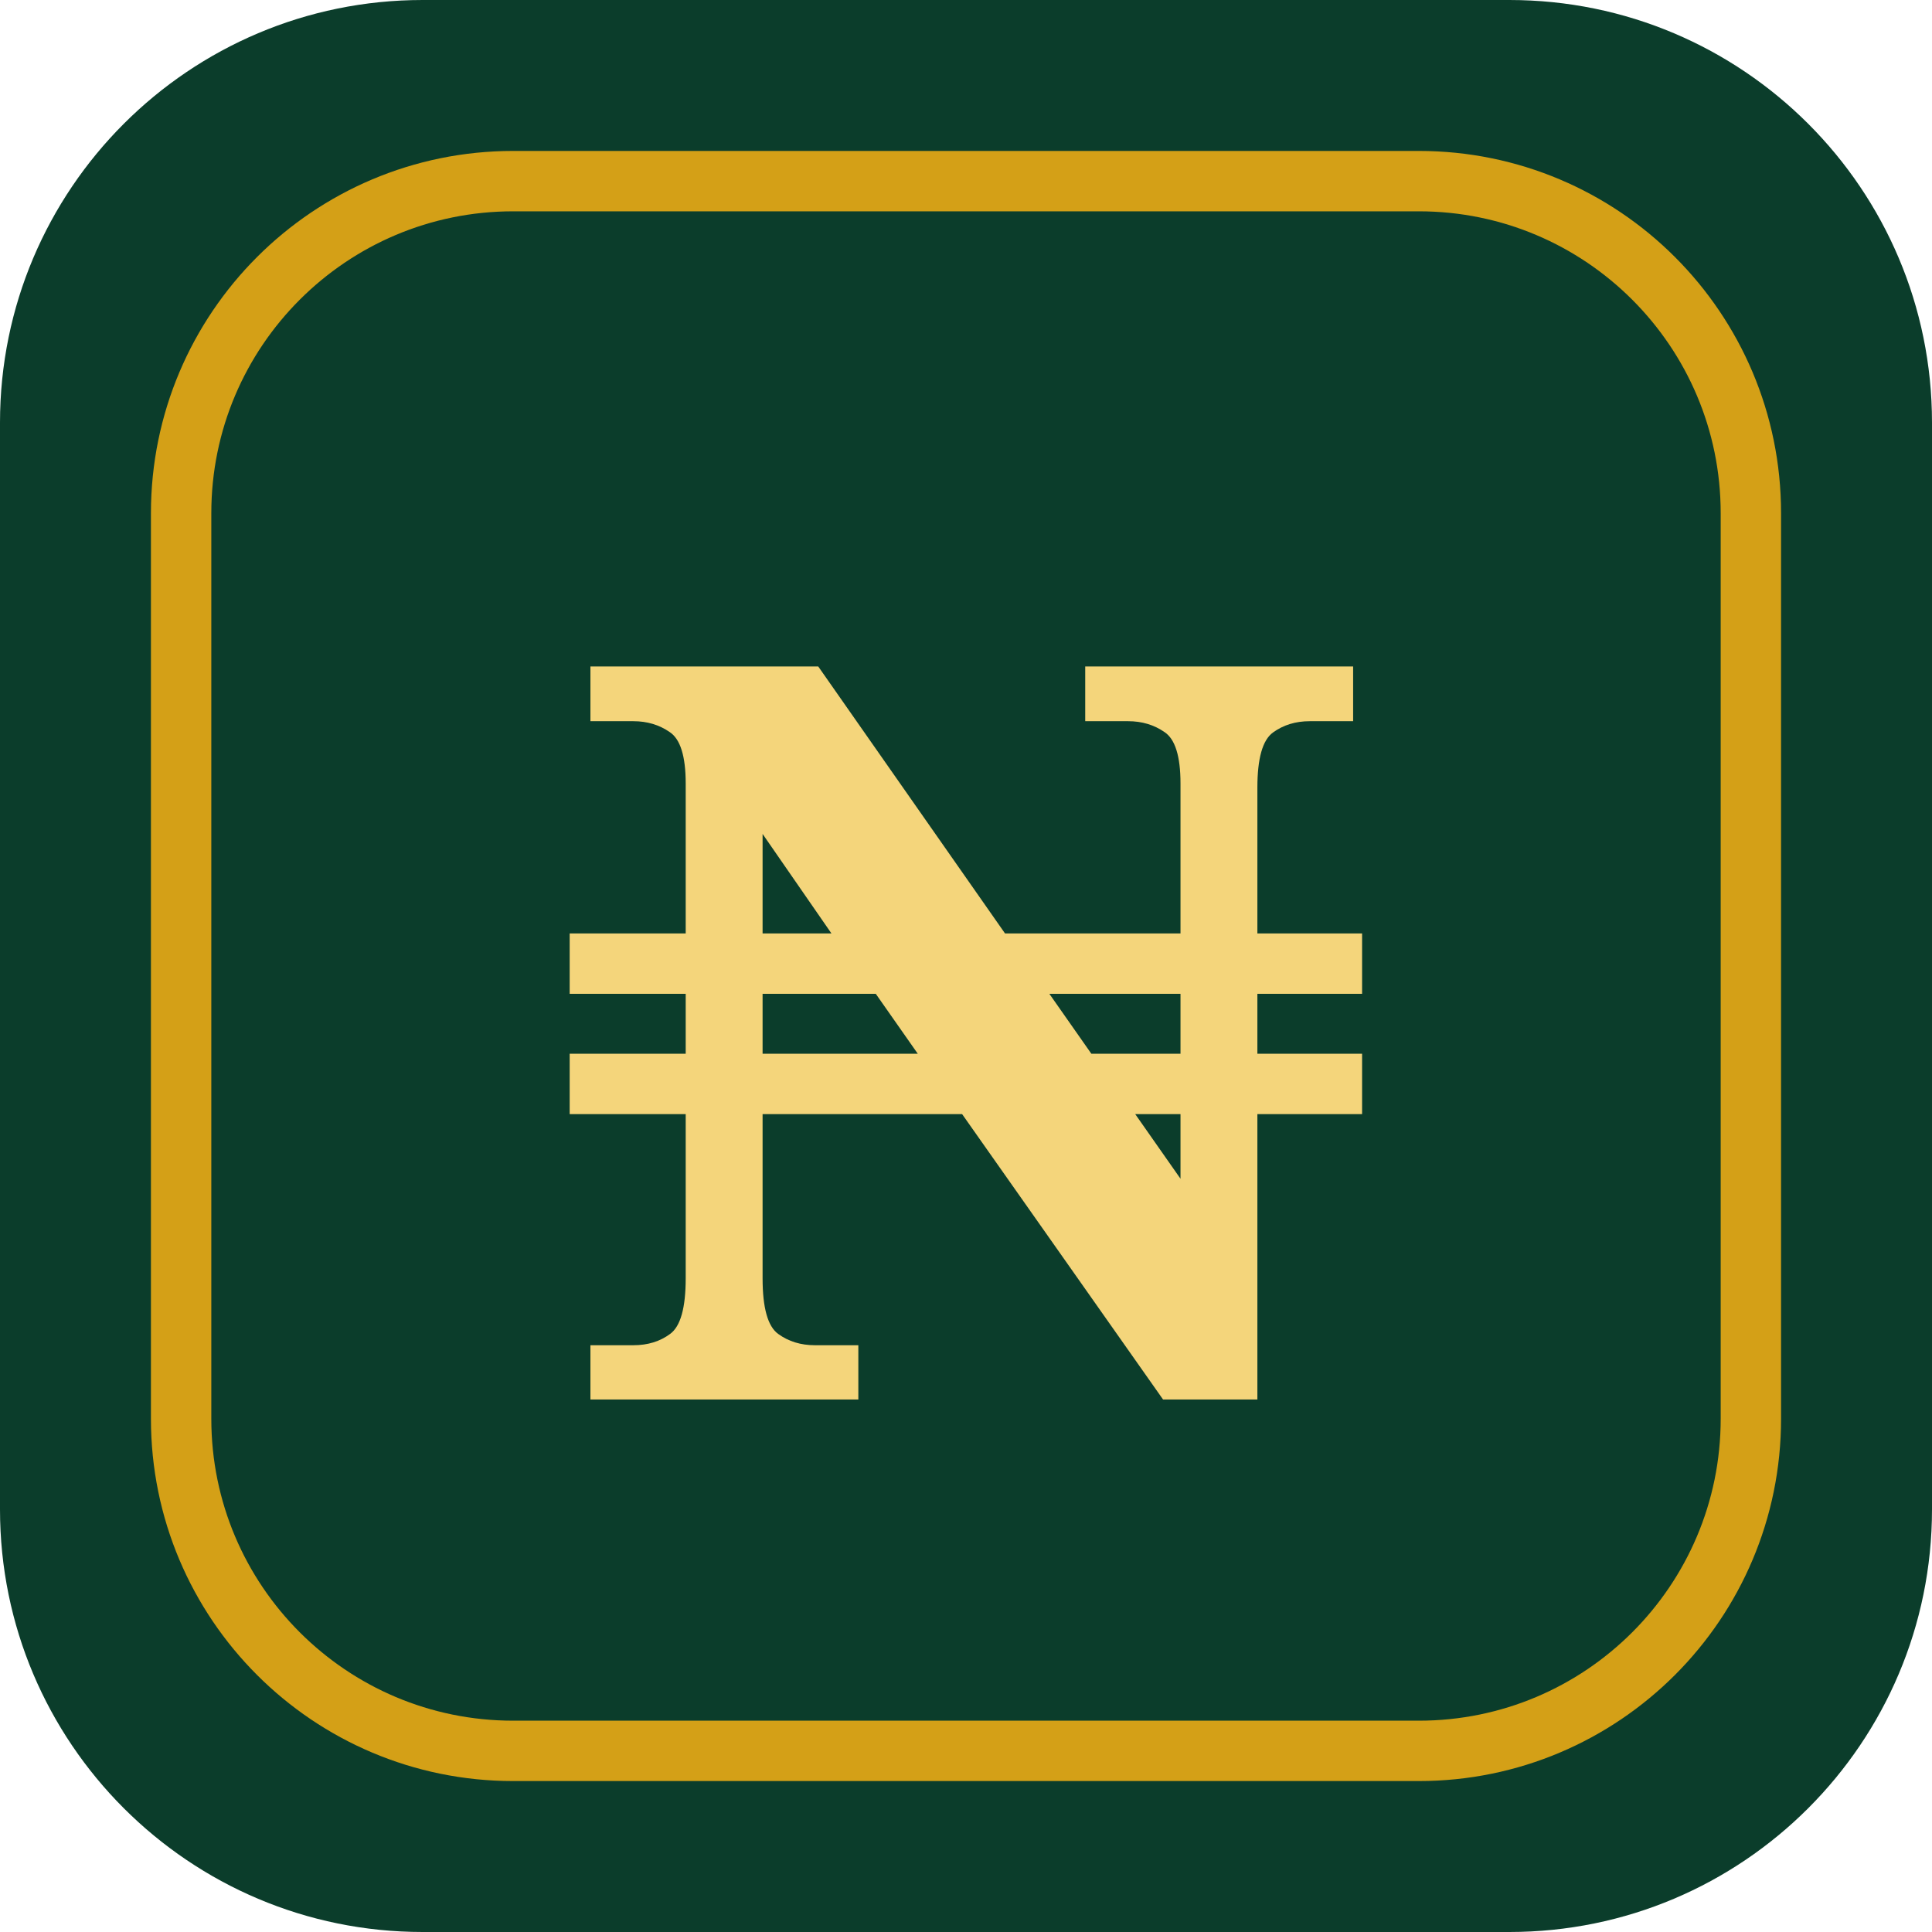
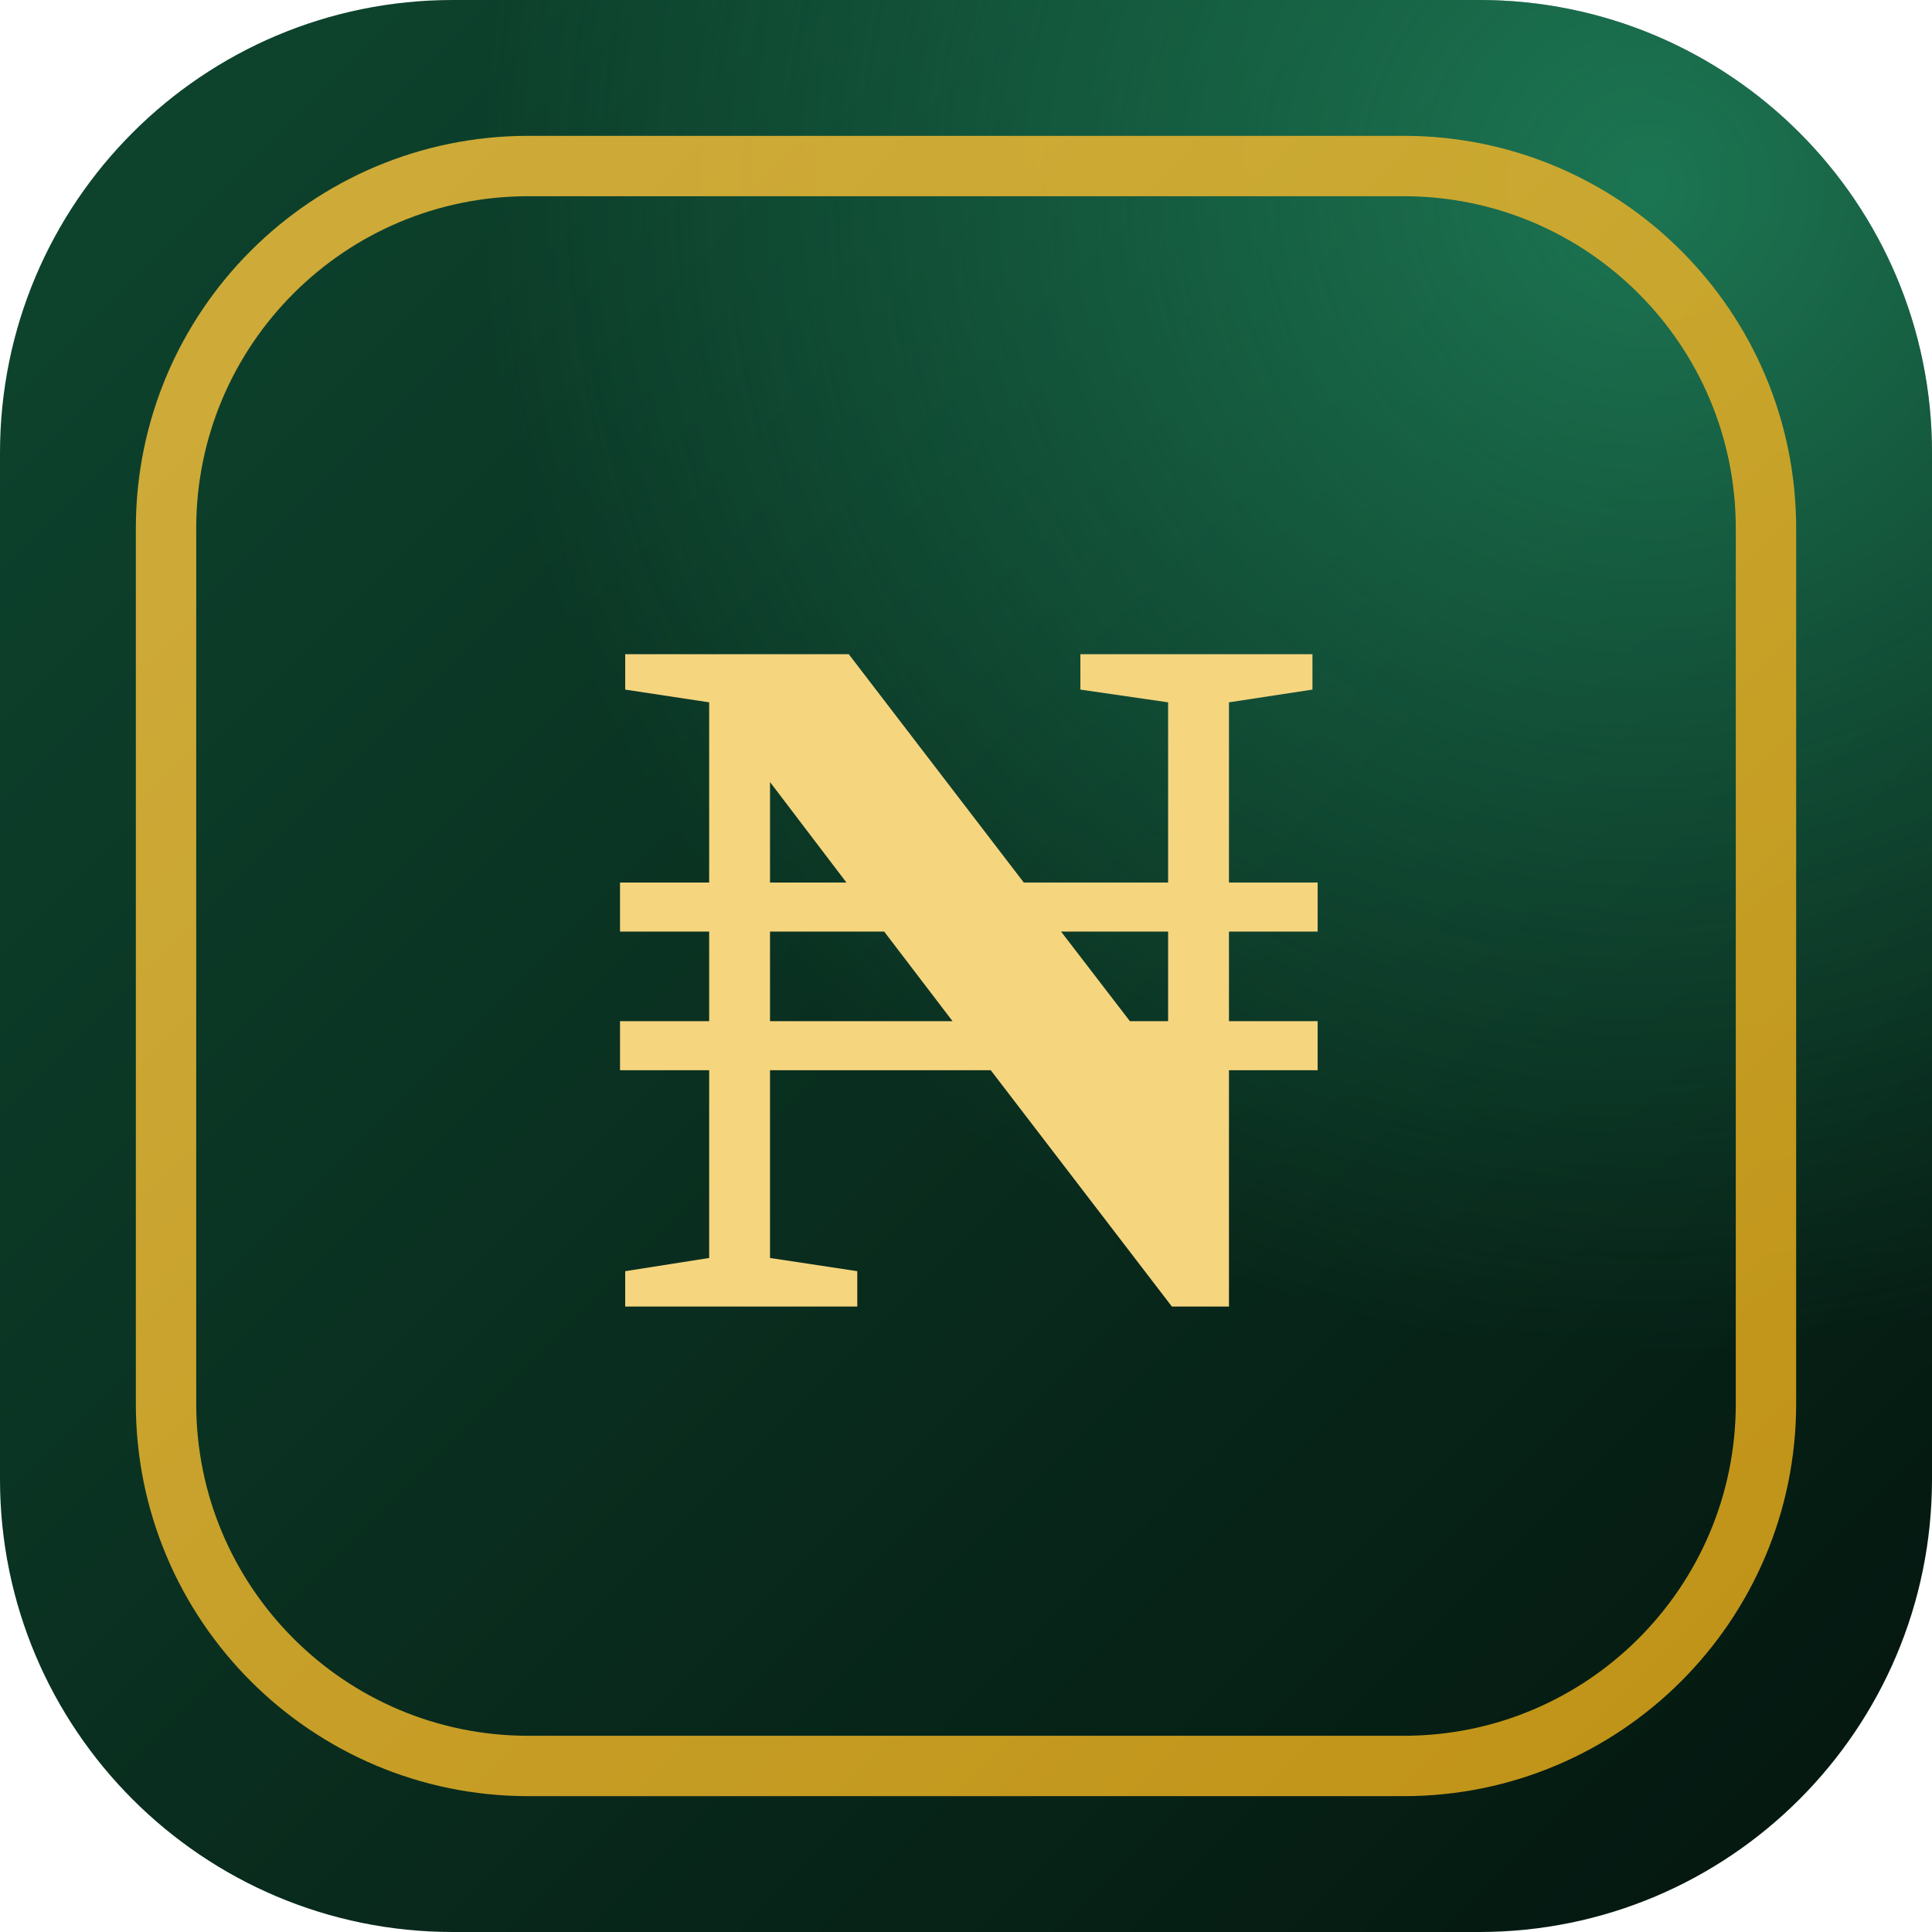
<svg xmlns="http://www.w3.org/2000/svg" viewBox="0 0 64 64">
-   <rect width="64" height="64" rx="14" fill="#0b3d2b" />
-   <rect x="6" y="6" width="52" height="52" rx="11" fill="none" stroke="#d4a017" stroke-width="2" />
-   <text x="50%" y="54%" dominant-baseline="middle" text-anchor="middle" font-family="Georgia, serif" font-size="34" font-weight="700" fill="#f4d57b">₦</text>
+   <defs>
+     <linearGradient id="bg" x1="0" y1="0" x2="1" y2="1">
+       <stop offset="0" stop-color="#0e4730" />
+       <stop offset="1" stop-color="#04150e" />
+     </linearGradient>
+     <linearGradient id="gold" x1="0" y1="0" x2="1" y2="1">
+       <stop offset="0" stop-color="#e4b83d" />
+       <stop offset="1" stop-color="#d4a017" />
+     </linearGradient>
+     <radialGradient id="glow" cx="0.85" cy="0.1" r="1">
+       <stop offset="0" stop-color="#2bae7b" stop-opacity="0.55" />
+       <stop offset="0.6" stop-color="#2bae7b" stop-opacity="0" />
+     </radialGradient>
+   </defs>
+   <rect width="64" height="64" rx="15" fill="url(#bg)" />
+   <rect width="64" height="64" rx="15" fill="url(#glow)" />
+   <rect x="5.5" y="5.5" width="53" height="53" rx="12" fill="none" stroke="url(#gold)" stroke-width="2" opacity="0.9" />
+   <text x="50%" y="53%" dominant-baseline="middle" text-anchor="middle" font-family="Georgia, 'Times New Roman', serif" font-size="33" font-weight="700" fill="#f6d57f">₦</text>
</svg>
